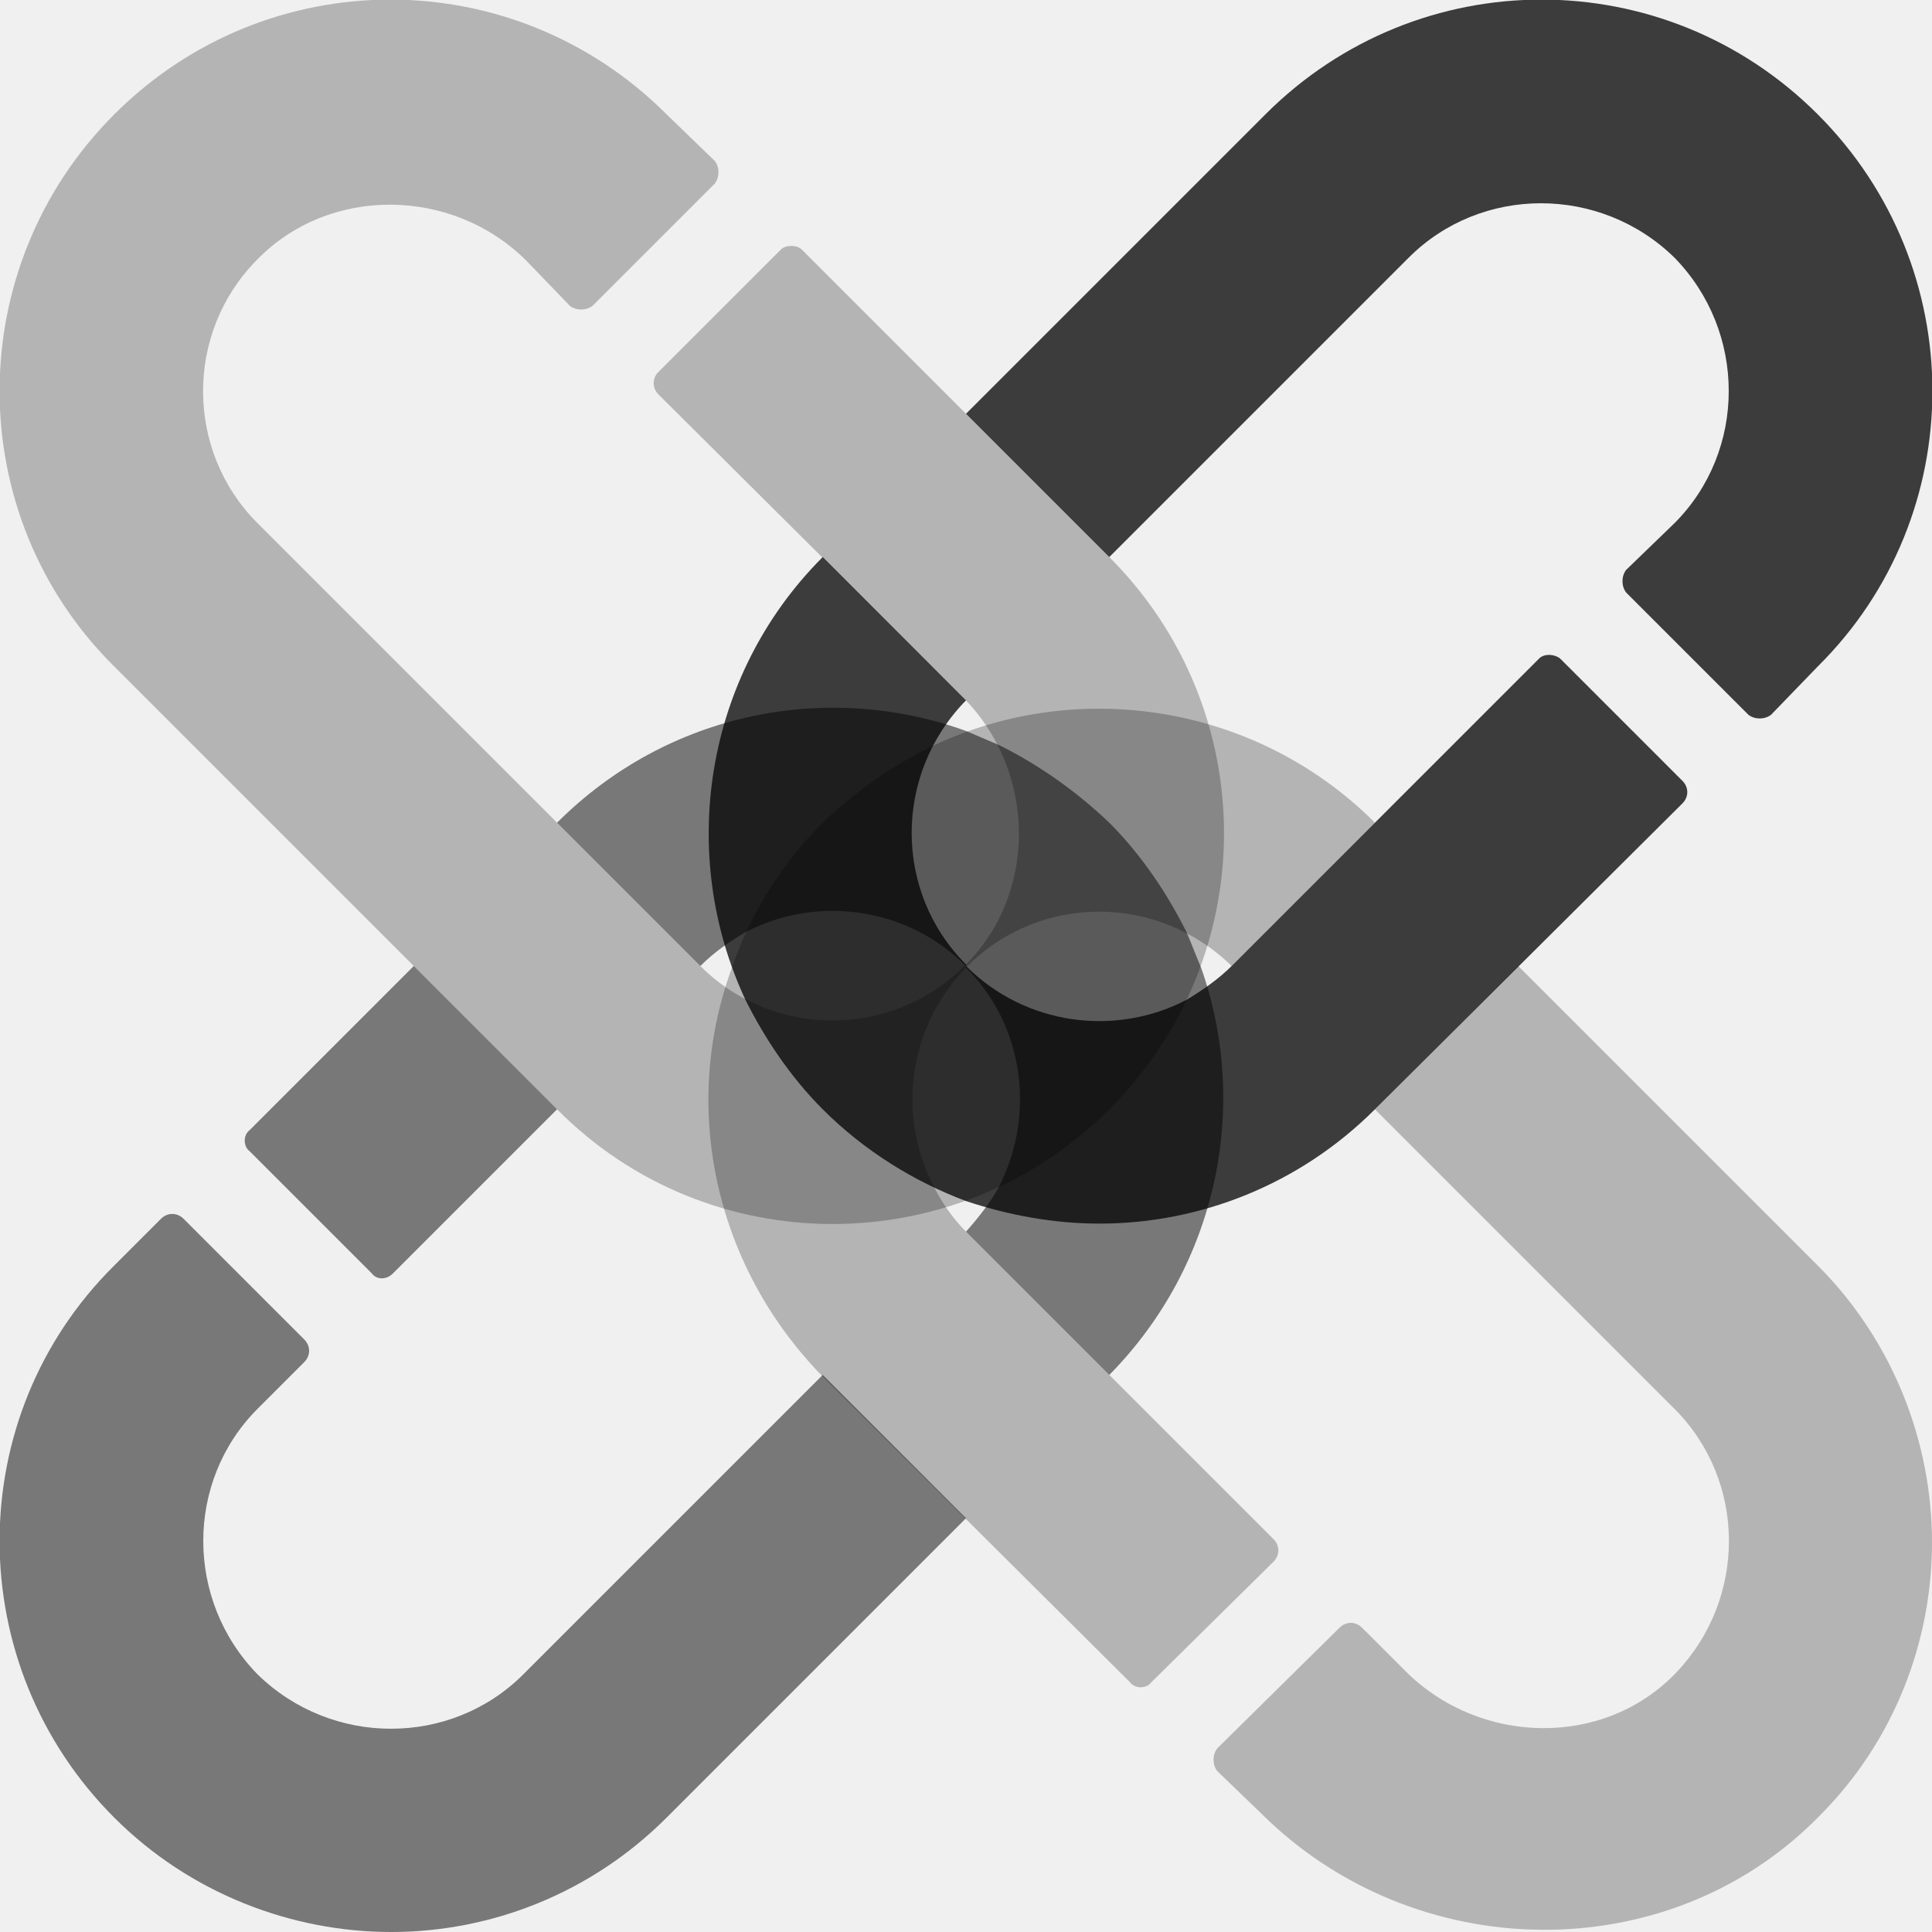
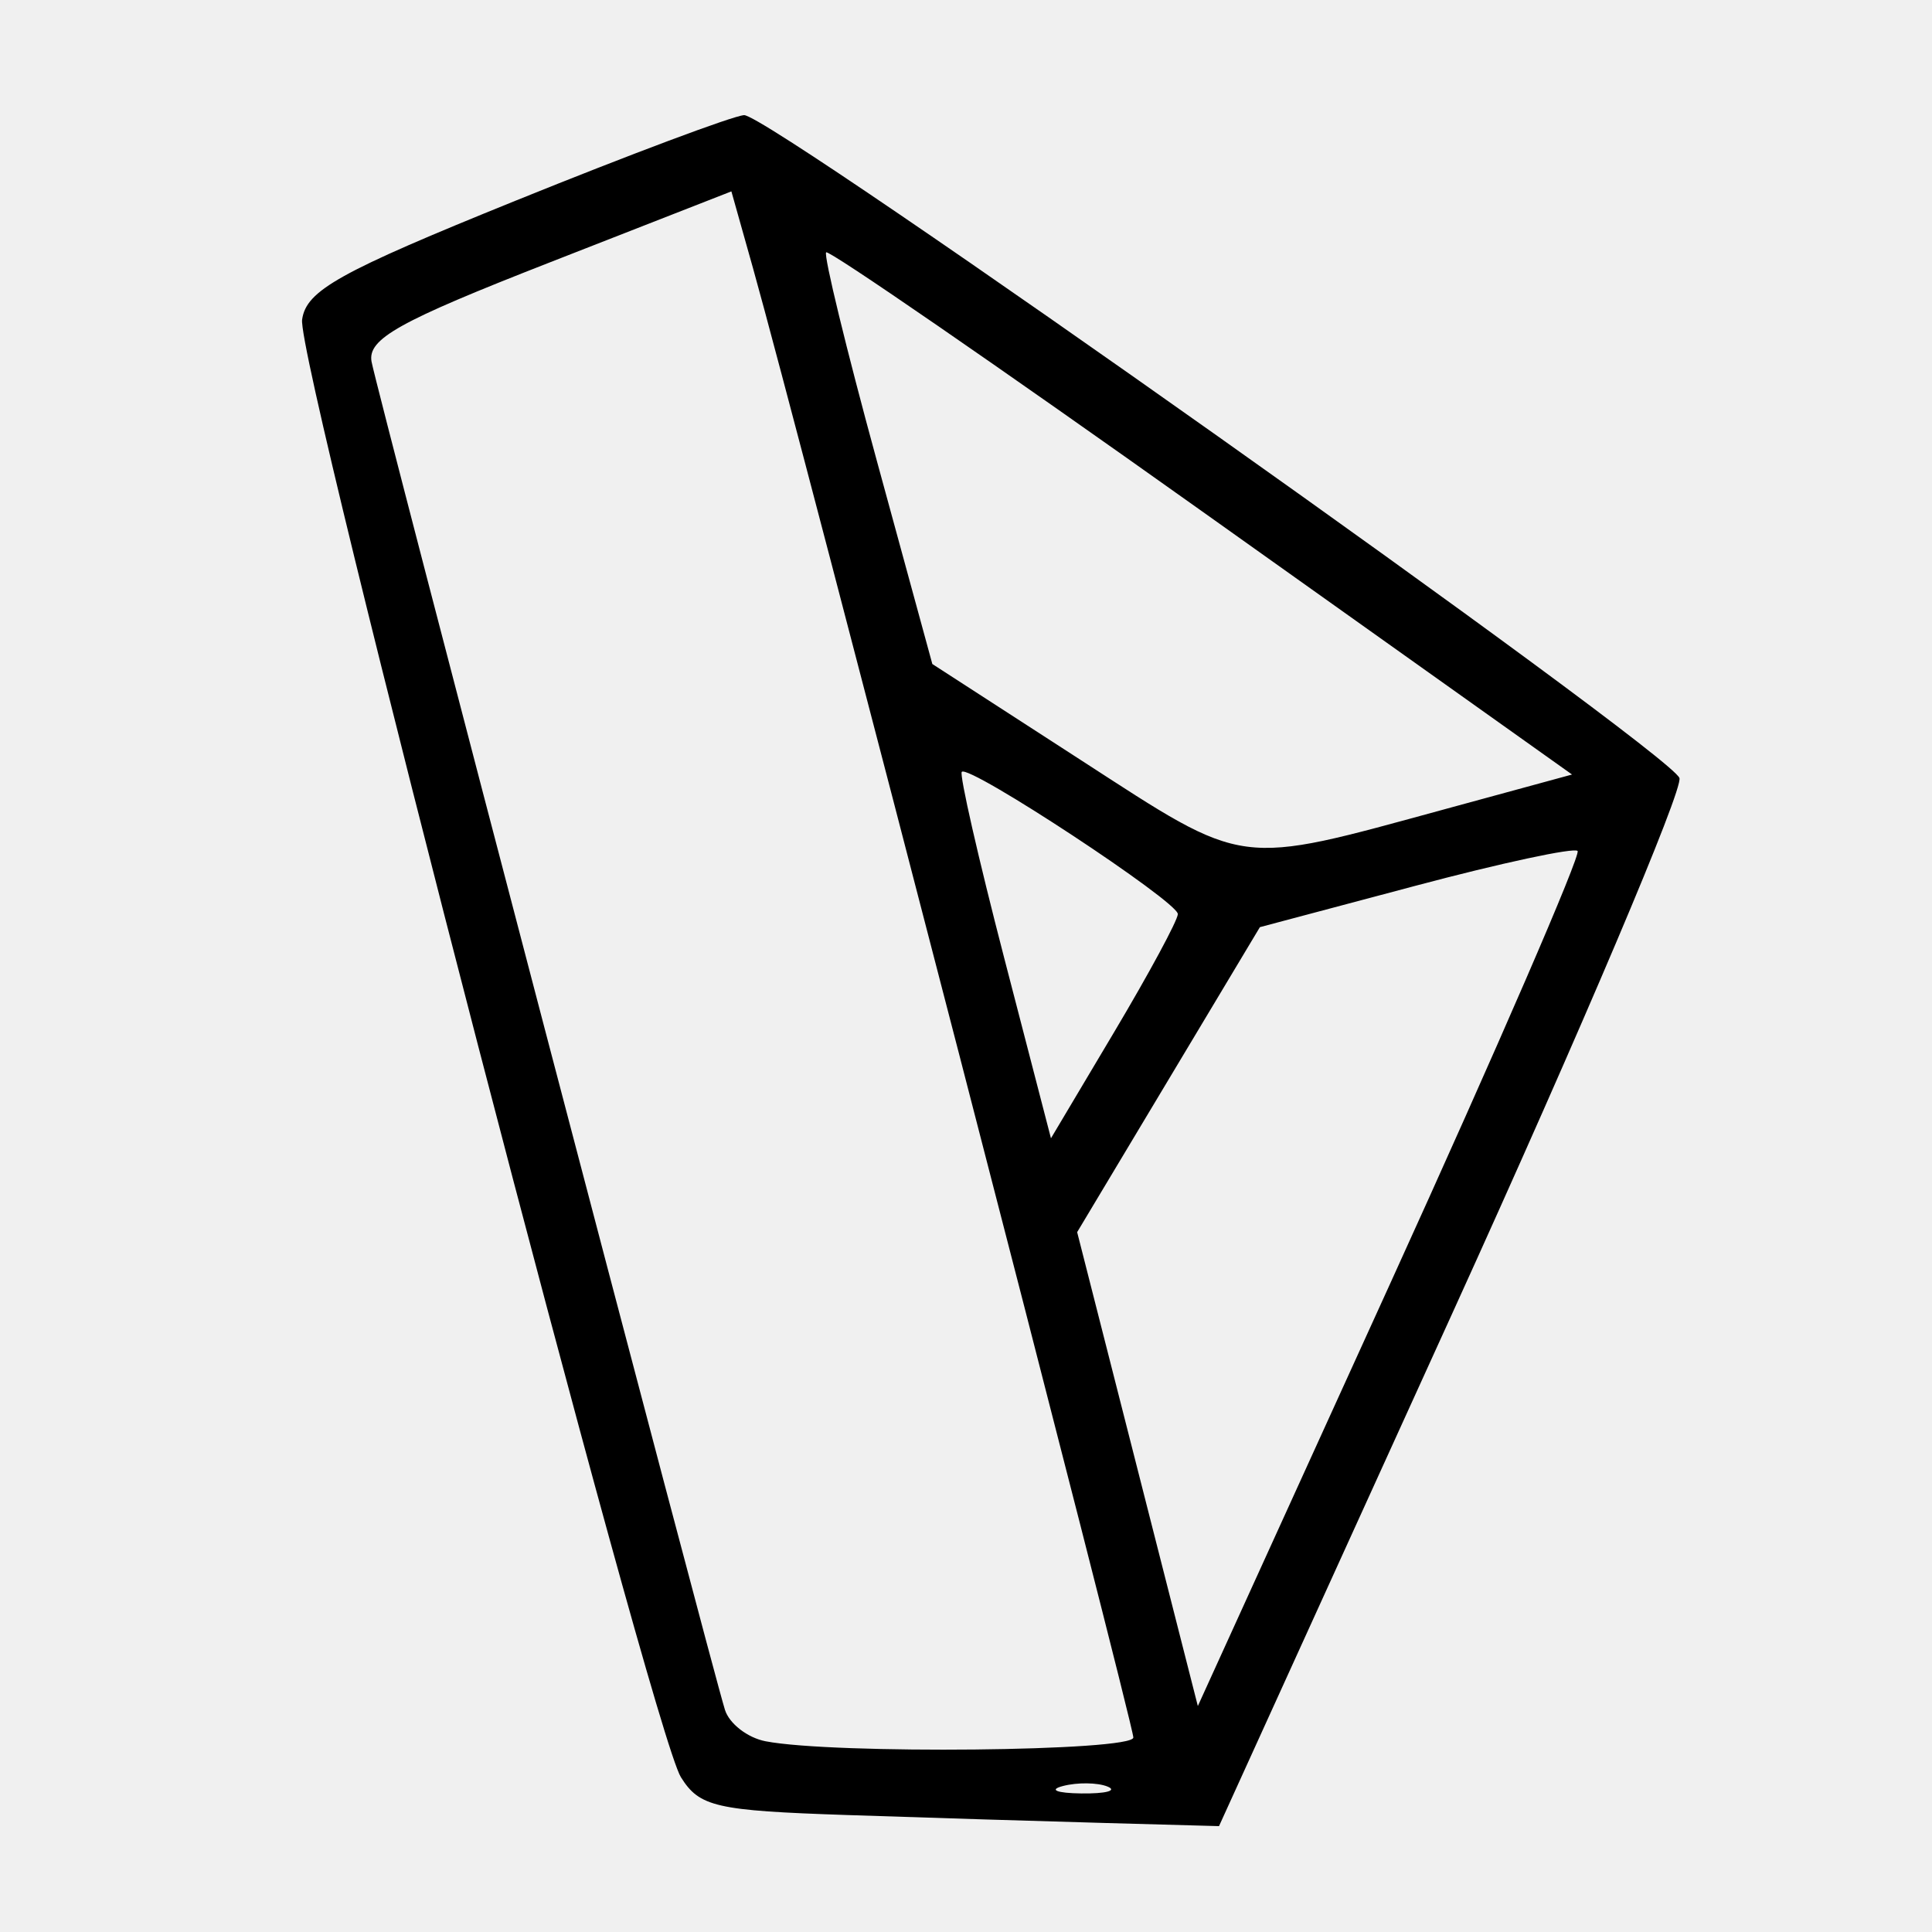
- <svg xmlns="http://www.w3.org/2000/svg" width="120" height="120" viewBox="0 0 120 120">
-   <style>.a{opacity:0.25;}.b{opacity:0.75;}.c{opacity:0.5;}</style>
-   <g fill="currentColor">
-     <g transform="translate(-239 -305)translate(239 305)">
-       <path d="M49.8 15.5C49.5 15.2 48.8 15.2 48.5 15.5L40.9 23.1C40.5 23.5 40.5 24.1 40.9 24.5L59.8 43.3C64.4 47.9 64.5 55.6 59.8 60.1 55.3 64.5 48 64.5 43.5 60L16 32.5C11.5 28 11.5 20.7 15.9 16.2 20.4 11.5 28.1 11.6 32.7 16.2L35.4 19C35.8 19.3 36.4 19.3 36.8 19L44.4 11.4C44.7 11 44.7 10.4 44.4 10L41.4 7.1C31.9-2.4 16.6-2.4 7.1 7.1 -2.4 16.6-2.4 32 7.1 41.4L34.6 68.9C44 78.4 59.4 78.4 68.9 68.9 78.4 59.4 78.4 44.1 68.9 34.6L49.8 15.5Z" class="a" />
-       <path d="M112.9 7.1C103.4-2.4 88.1-2.4 78.6 7.1L60 25.7 68.9 34.6C68.9 34.6 68.9 34.6 68.9 34.6L87.5 16C92 11.5 99.4 11.5 104 16 108.5 20.6 108.5 28 104 32.5L101 35.4C100.7 35.8 100.7 36.4 101 36.8L108.6 44.4C109 44.7 109.6 44.7 110 44.4L112.9 41.4C122.4 32 122.4 16.6 112.9 7.1" class="b" />
-       <path d="M96.9 40.9C96.5 40.6 95.9 40.6 95.6 40.9L76.5 60C75.7 60.8 74.7 61.5 73.7 62.1 69.3 64.4 63.7 63.7 60 60 60 60 60 59.9 60 59.9 55.5 55.4 55.5 48.1 60 43.5L51.1 34.6C43.7 42 42.1 53.1 46.3 62.1 47.5 64.5 49.1 66.9 51.1 68.9 53.7 71.5 56.8 73.4 60 74.6 62.7 75.5 65.5 76 68.3 76 74.5 76 80.7 73.6 85.4 68.9L104.5 49.9C104.9 49.5 104.9 48.9 104.5 48.5L96.9 40.9Z" class="b" />
-       <path d="M112.9 78.6L94.3 60 85.4 68.9 104 87.5C108.5 92 108.5 99.3 104.1 103.9 99.6 108.6 91.9 108.4 87.3 103.8L84.6 101.1C84.2 100.7 83.6 100.7 83.2 101.1L75.6 108.6C75.3 109 75.3 109.6 75.6 110L78.3 112.6C87.8 122.1 103.6 122.4 113 112.8 117.7 108.1 120 101.9 120 95.8 120 89.6 117.6 83.3 112.9 78.6" class="a" />
-       <path d="M79.1 97C79.5 96.6 79.5 96 79.1 95.6L60 76.5C59.2 75.7 58.5 74.7 58 73.7 55.7 69.3 56.4 63.8 60 60.1L60.1 60C64.6 55.5 71.9 55.5 76.5 60L85.4 51.1C78 43.7 66.9 42.1 58 46.3 55.5 47.5 53.2 49.1 51.1 51.1 48.5 53.7 46.6 56.8 45.5 60 44.5 62.7 44 65.5 44 68.3 44 74.5 46.4 80.7 51.1 85.5L70.2 104.5C70.5 104.9 71.2 104.9 71.5 104.5L79.1 97Z" class="a" />
-       <path d="M74.6 60.1C74.3 59.4 74 58.6 73.7 57.9 72.5 55.5 70.9 53.1 68.9 51.1 66.8 49.1 64.5 47.5 62.1 46.3 61.4 46 60.7 45.7 60 45.4 51.4 42.3 41.5 44.2 34.6 51.1L43.5 60C44.4 59.1 45.3 58.5 46.3 57.9 50.7 55.6 56.3 56.3 60 60L60 60.1C63.7 63.8 64.3 69.4 62 73.8 61.5 74.7 60.8 75.6 60 76.5L68.9 85.4C75.7 78.5 77.6 68.6 74.6 60.1" class="c" />
-       <path d="M24.4 79.1L34.6 68.9 25.7 60 15.5 70.2C15.1 70.5 15.1 71.2 15.5 71.5L23.1 79.1C23.4 79.5 24 79.5 24.4 79.1" class="c" />
-       <g transform="translate(0 75)">
-         <mask fill="white">
-           <polygon points="0 0.4 60 0.4 60 45 0 45" />
-         </mask>
-         <path d="M32.5 29C28 33.5 20.6 33.5 16 29 11.5 24.4 11.5 17 16 12.5L18.9 9.6C19.3 9.2 19.3 8.6 18.9 8.2L11.4 0.7C11 0.3 10.4 0.3 10 0.7L7.1 3.6C-2.4 13-2.4 28.4 7.1 37.9 11.8 42.6 18.1 45 24.3 45 30.5 45 36.7 42.6 41.4 37.9L60 19.3 51.1 10.4 32.5 29Z" mask="url(#mask-2)" class="c" />
-       </g>
-     </g>
-   </g>
+ <svg xmlns="http://www.w3.org/2000/svg" width="120" height="120" viewBox="0 0 120 120" version="1.1" id="svg30">
+   <defs id="defs34" />
+   <style id="style2">.a{opacity:0.25;}.b{opacity:0.75;}.c{opacity:0.5;}</style>
+   <path style="fill:#000000;stroke-width:0.925" d="m 52.591,112.734 c -8.132,-0.273 -9.143,-0.503 -10.299,-2.35 C 40.495,107.516 18.394,22.468 18.765,19.85 19.022,18.037 21.054,16.905 32.015,12.469 39.136,9.587 45.526,7.194 46.215,7.152 47.784,7.055 103.675,46.662 104.312,48.322 c 0.257,0.668 -6.073,15.59 -14.065,33.159 l -14.532,31.943 -7.054,-0.194 C 64.782,113.124 57.55,112.901 52.591,112.734 Z m 16.202,-1.767 c -0.626,-0.253 -1.875,-0.269 -2.774,-0.034 -0.9,0.234 -0.388,0.442 1.138,0.461 1.526,0.019 2.262,-0.173 1.636,-0.426 z m 1.601,-3.049 c 0,-0.849 -20.891,-81.556 -23.626,-91.271 l -1.34,-4.76 -11.33,4.431 c -9.348,3.656 -11.276,4.731 -11.02,6.148 0.314,1.735 21.051,80.845 21.949,83.732 0.267,0.858 1.402,1.738 2.522,1.955 4.211,0.817 22.845,0.626 22.845,-0.234 z M 97.987,52.855 c -0.224,-0.224 -4.755,0.749 -10.07,2.163 l -9.663,2.569 -5.675,9.472 -5.675,9.472 3.748,14.717 3.748,14.717 11.997,-26.351 C 92.995,65.119 98.21,53.078 97.987,52.855 Z m -24.829,3.92 c 0.011,-0.767 -12.953,-9.302 -13.42,-8.835 -0.159,0.159 1.023,5.345 2.625,11.525 l 2.914,11.236 3.935,-6.613 c 2.164,-3.637 3.94,-6.928 3.946,-7.313 z M 89.797,50.245 97.642,48.107 74.631,31.737 C 61.975,22.733 51.482,15.505 51.314,15.673 c -0.168,0.168 1.247,5.99 3.145,12.938 l 3.45,12.632 9.248,5.982 c 10.354,6.698 9.543,6.59 22.641,3.02 z" id="path3825" />
</svg>
